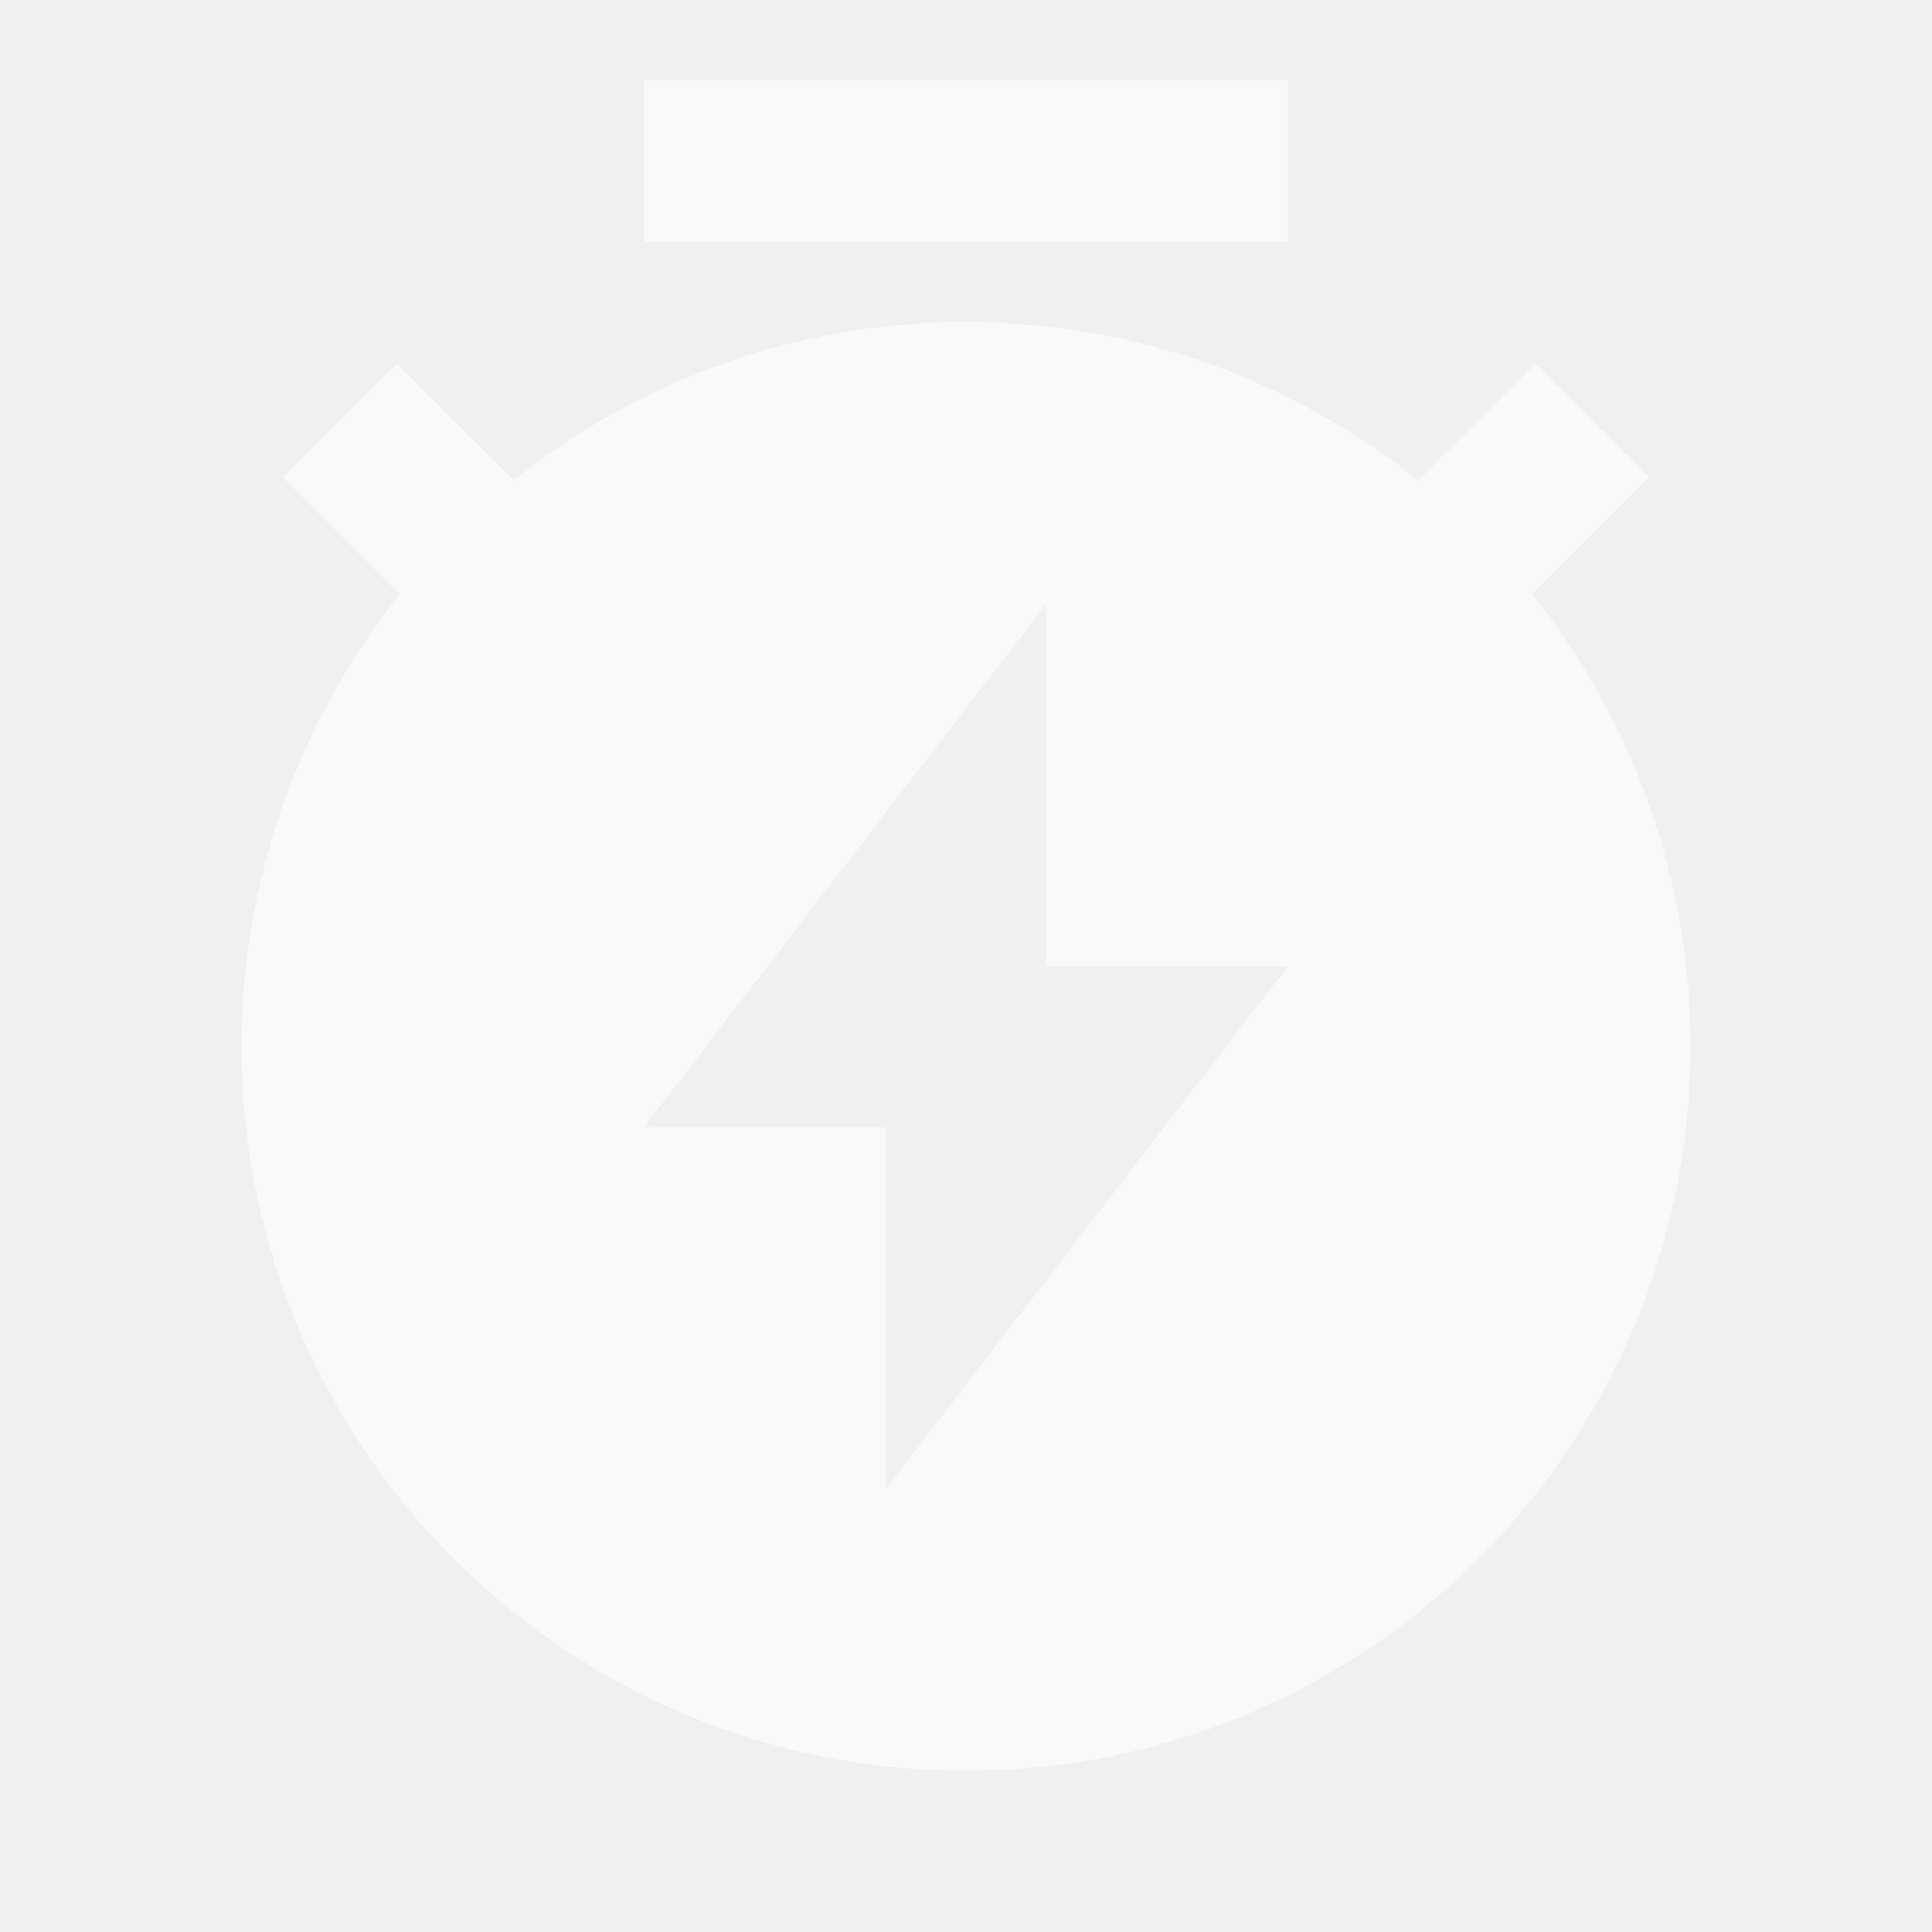
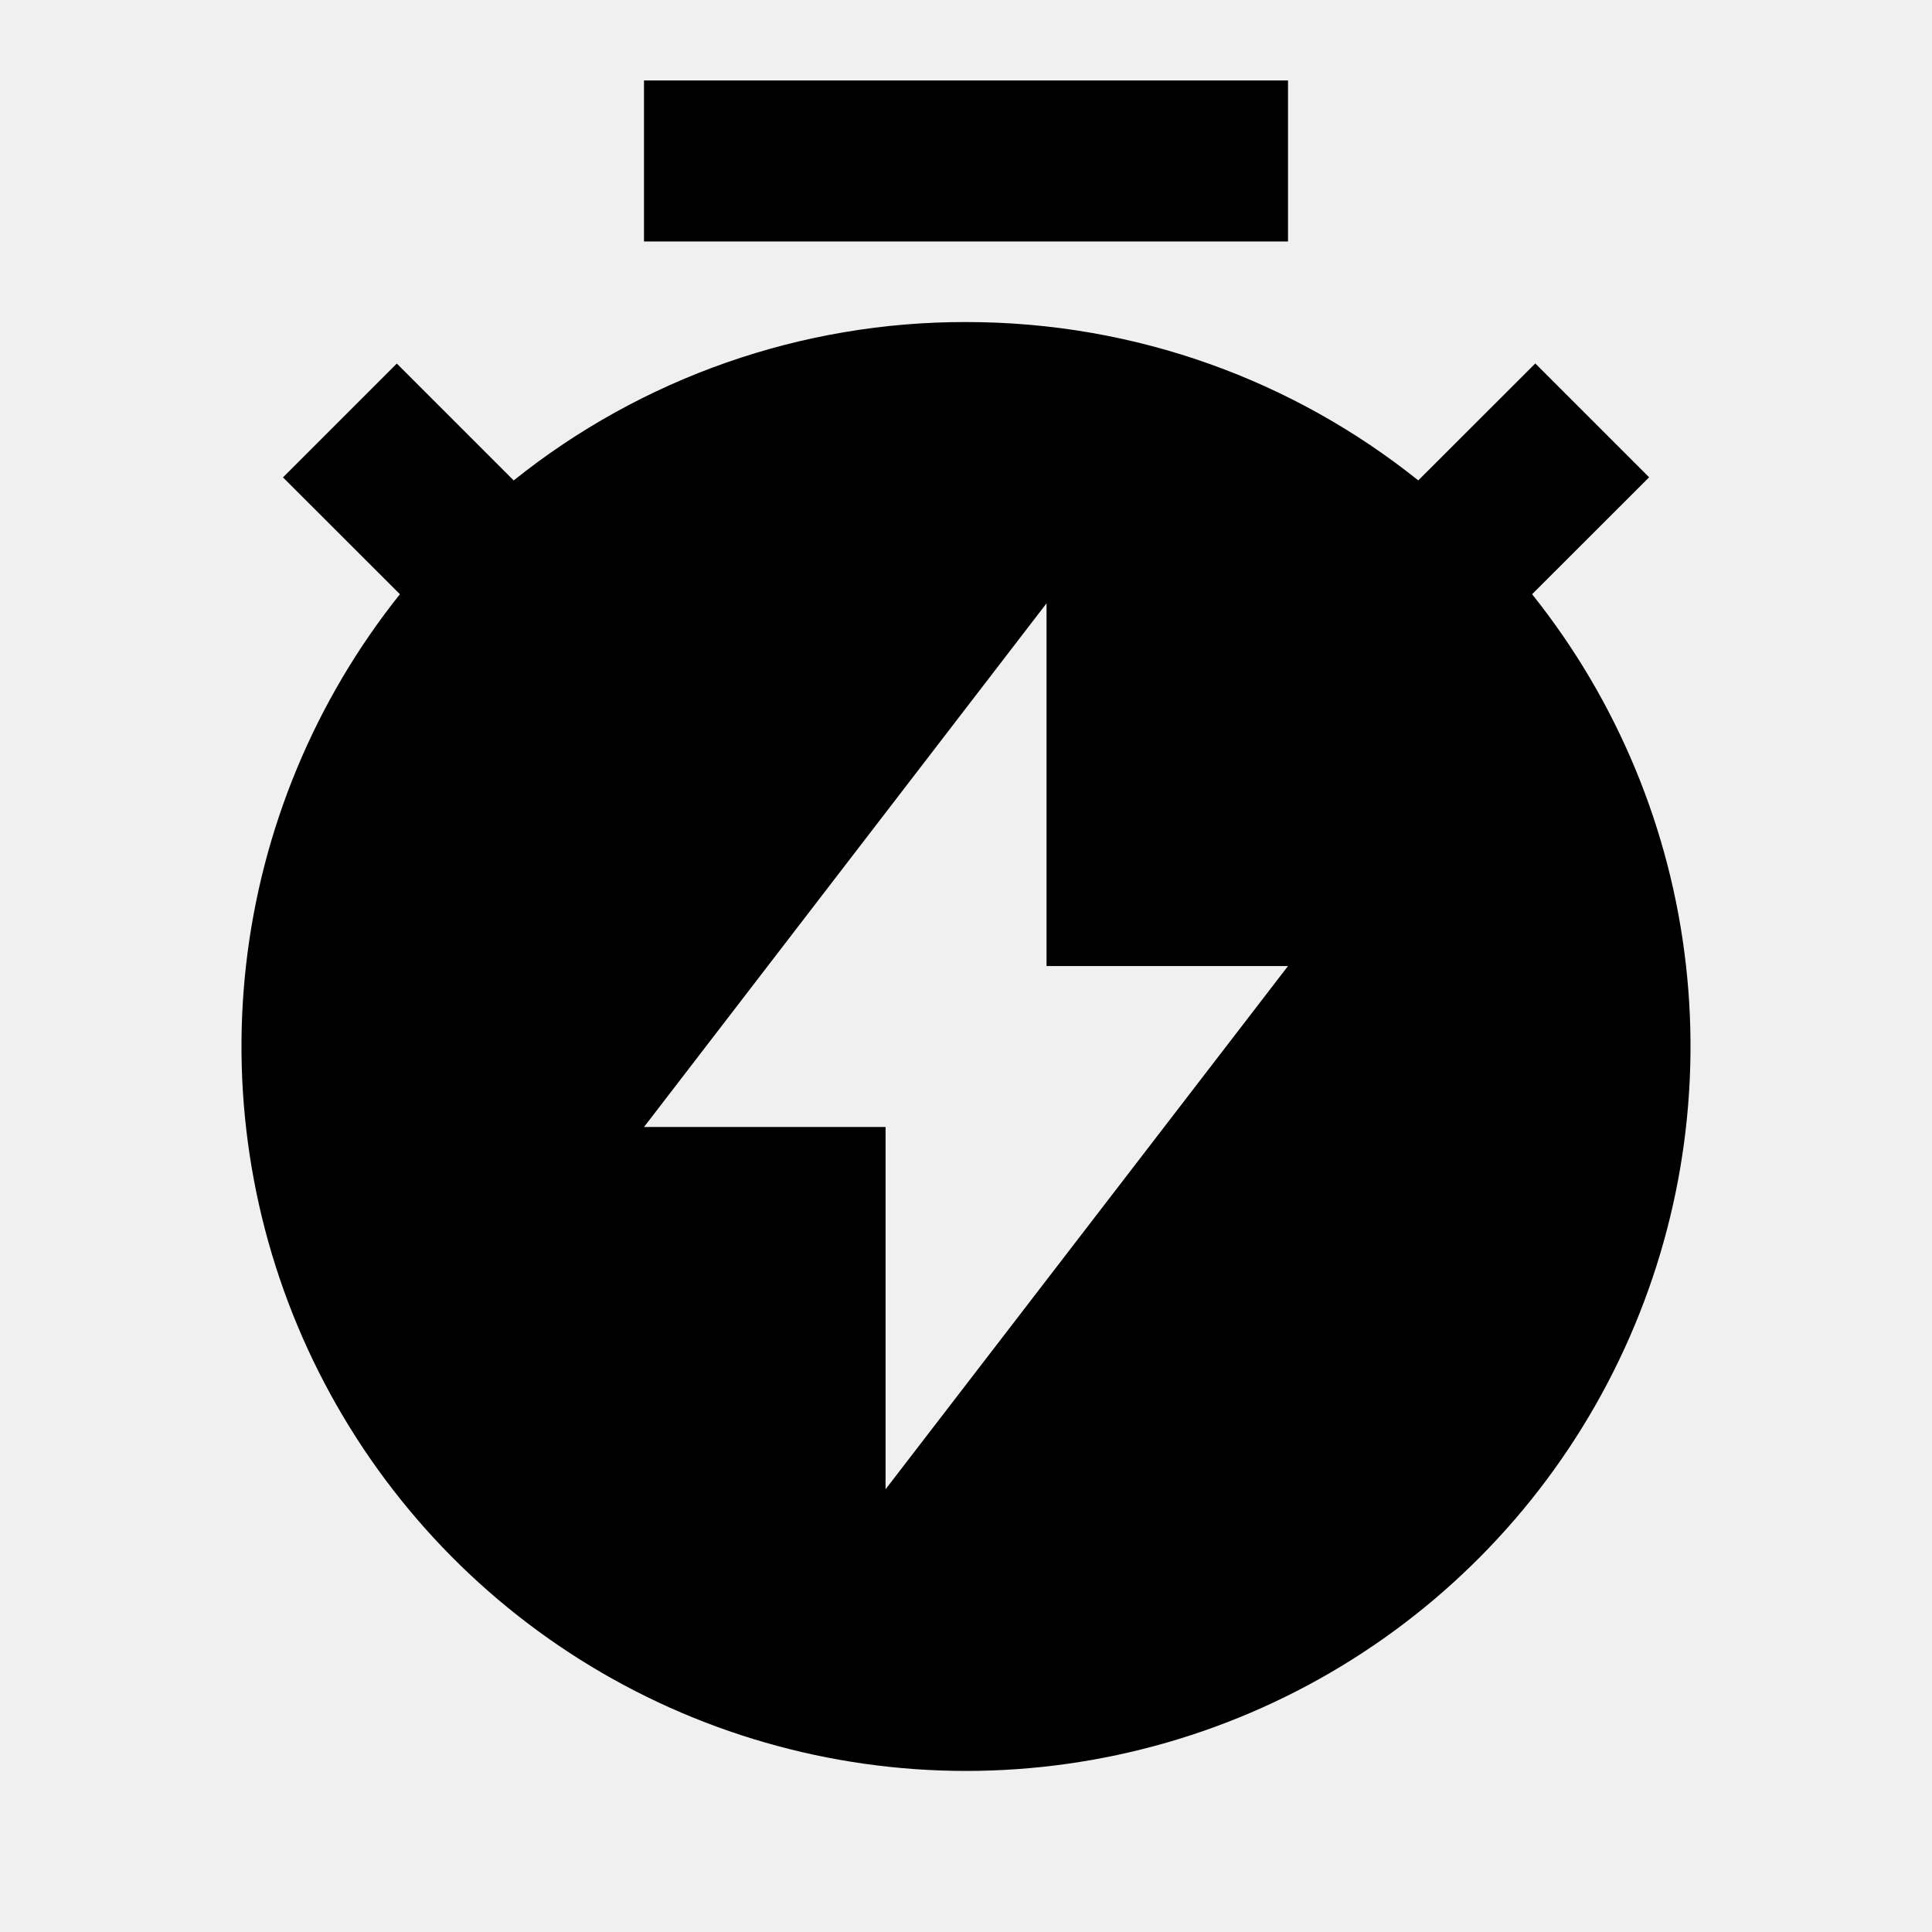
<svg xmlns="http://www.w3.org/2000/svg" preserveAspectRatio="none" overflow="visible" style="display: block;" width="20.571" height="20.571" viewBox="0 0 20.571 20.571" fill="none">
  <g id="live-betting">
-     <path id="Vector" d="M5.47 5.115C6.836 4.021 8.535 3.426 10.286 3.429C12.107 3.429 13.781 4.059 15.101 5.115L16.347 3.87L17.559 5.082L16.313 6.327C17.22 7.462 17.788 8.83 17.951 10.274C18.114 11.717 17.867 13.177 17.237 14.486C16.608 15.795 15.621 16.9 14.391 17.673C13.162 18.446 11.738 18.856 10.286 18.856C8.833 18.856 7.41 18.446 6.18 17.673C4.95 16.9 3.964 15.795 3.334 14.486C2.704 13.177 2.457 11.717 2.62 10.274C2.784 8.83 3.352 7.462 4.258 6.327L3.013 5.083L4.225 3.871L5.47 5.116V5.115ZM11.143 10.286V6.424L6.857 12H9.429V15.857L13.714 10.286H11.143ZM6.857 0.857H13.714V2.571H6.857V0.857Z" fill="white" fill-opacity="0.6" />
+     <path id="Vector" d="M5.47 5.115C6.836 4.021 8.535 3.426 10.286 3.429C12.107 3.429 13.781 4.059 15.101 5.115L16.347 3.87L17.559 5.082L16.313 6.327C17.22 7.462 17.788 8.83 17.951 10.274C18.114 11.717 17.867 13.177 17.237 14.486C16.608 15.795 15.621 16.9 14.391 17.673C13.162 18.446 11.738 18.856 10.286 18.856C8.833 18.856 7.41 18.446 6.18 17.673C4.95 16.9 3.964 15.795 3.334 14.486C2.704 13.177 2.457 11.717 2.62 10.274C2.784 8.83 3.352 7.462 4.258 6.327L3.013 5.083L4.225 3.871L5.47 5.116V5.115ZM11.143 10.286V6.424L6.857 12H9.429V15.857L13.714 10.286H11.143ZM6.857 0.857H13.714V2.571H6.857V0.857Z" fill="black" />
  </g>
</svg>
